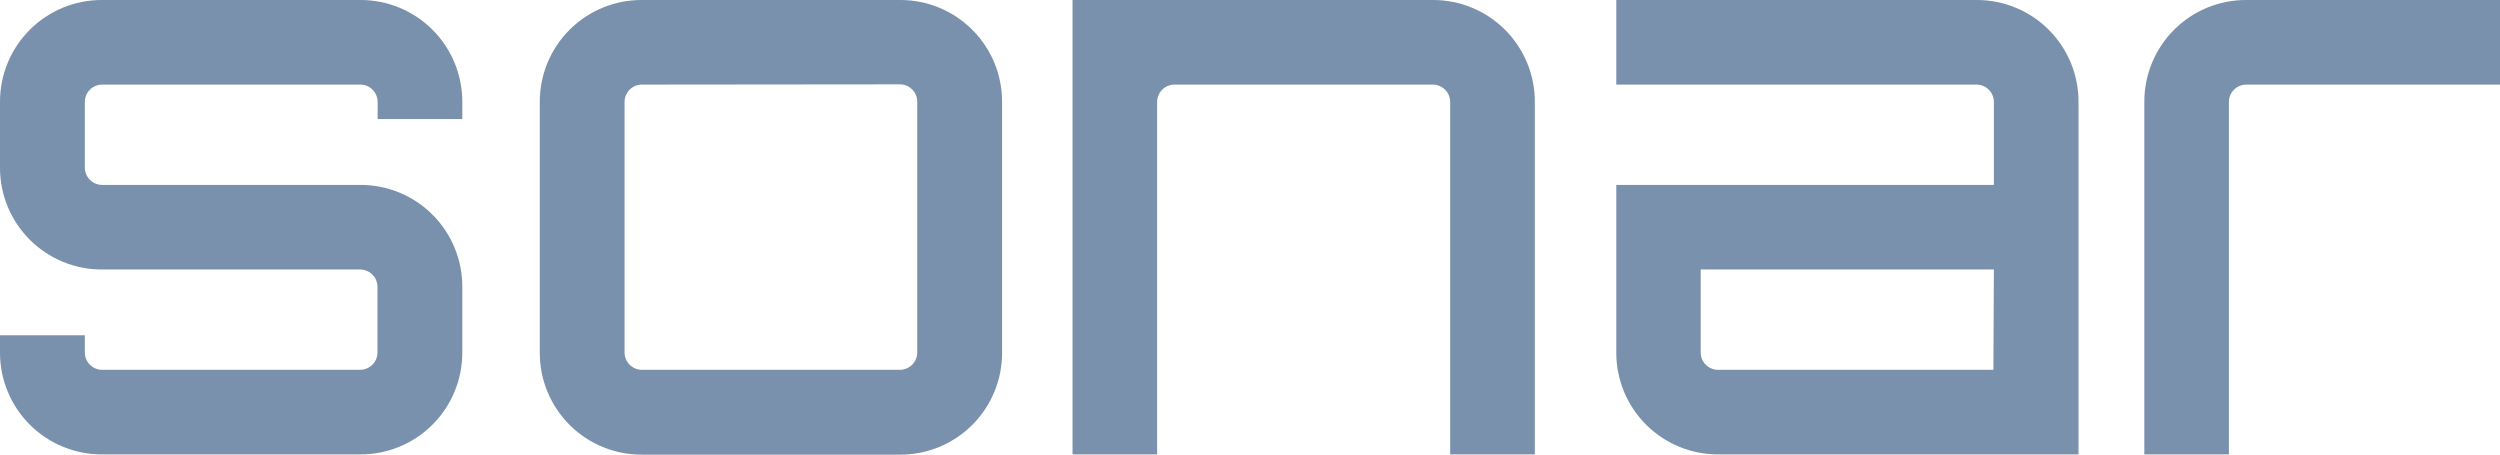
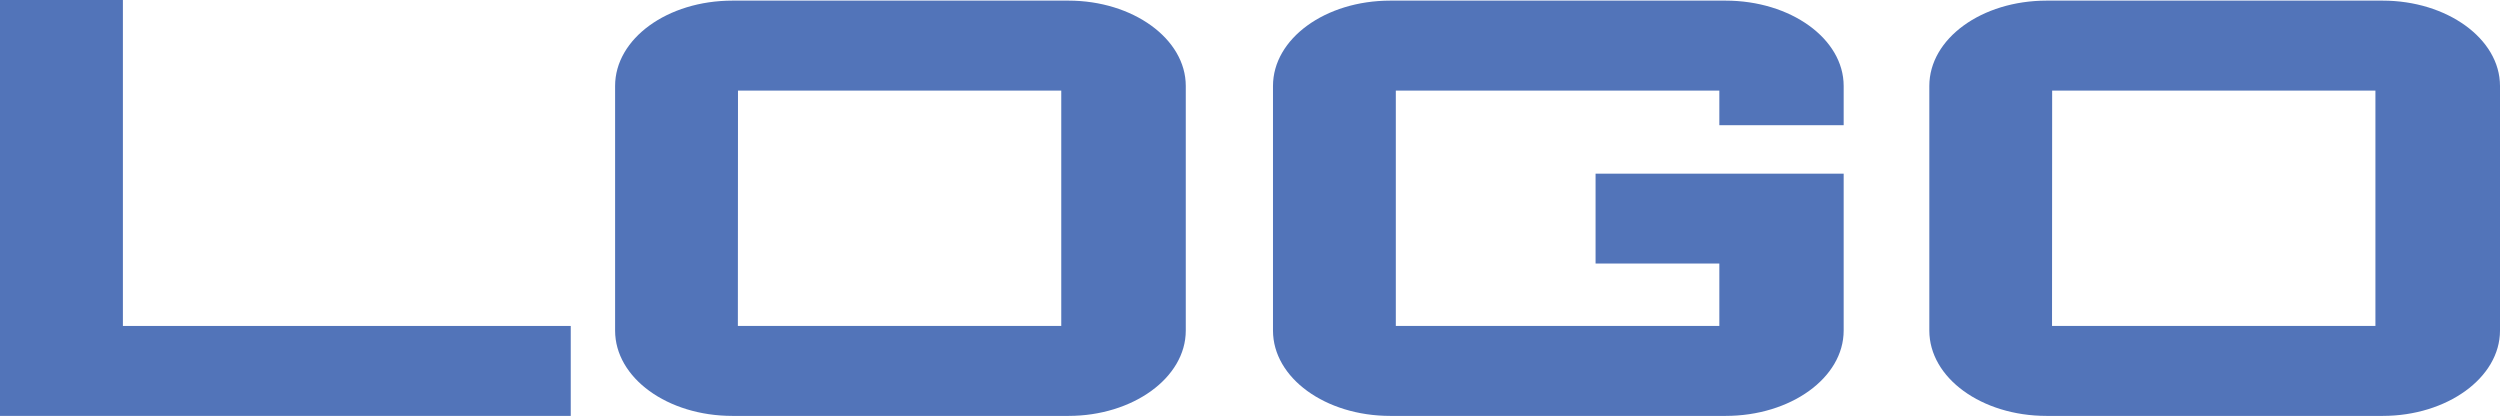
- <svg xmlns="http://www.w3.org/2000/svg" id="Layer_1" data-name="Layer 1" viewBox="0 0 408.45 74.24">
-   <defs>
-     <style>.cls-1{fill:#7991ad;}</style>
-   </defs>
-   <path class="cls-1" d="M81.67,55.29H67.84V52.48A2.84,2.84,0,0,0,65,49.66H22.79A2.84,2.84,0,0,0,20,52.48V63.23a2.84,2.84,0,0,0,2.82,2.82H65A16.61,16.61,0,0,1,81.67,82.69V93.44A16.61,16.61,0,0,1,65,110.08H22.79A16.61,16.61,0,0,1,6.14,93.44V90.62H20v2.82a2.84,2.84,0,0,0,2.82,2.82H65a2.84,2.84,0,0,0,2.81-2.82V82.69A2.84,2.84,0,0,0,65,79.87H22.79A16.61,16.61,0,0,1,6.14,63.23V52.48A16.61,16.61,0,0,1,22.79,35.84H65A16.61,16.61,0,0,1,81.67,52.48Z" transform="translate(-6.14 -35.84)" />
-   <path class="cls-1" d="M153.22,35.84a16.61,16.61,0,0,1,16.64,16.64v41a16.61,16.61,0,0,1-16.64,16.64H111A16.61,16.61,0,0,1,94.33,93.44v-41A16.61,16.61,0,0,1,111,35.84ZM111,49.66a2.84,2.84,0,0,0-2.82,2.82v41A2.84,2.84,0,0,0,111,96.26h42.24A2.84,2.84,0,0,0,156,93.44v-41a2.84,2.84,0,0,0-2.81-2.82Z" transform="translate(-6.14 -35.84)" />
-   <path class="cls-1" d="M256.9,52.48v57.6H243.07V52.48a2.84,2.84,0,0,0-2.81-2.82H198a2.84,2.84,0,0,0-2.81,2.82v57.6H181.37V35.84h58.89A16.61,16.61,0,0,1,256.9,52.48Z" transform="translate(-6.14 -35.84)" />
-   <path class="cls-1" d="M345.73,52.48v57.6H286.85a16.6,16.6,0,0,1-16.64-16.64V66.05H331.9V52.48a2.84,2.84,0,0,0-2.81-2.82H270.21V35.84h58.88A16.61,16.61,0,0,1,345.73,52.48ZM331.9,79.87H284V93.44a2.84,2.84,0,0,0,2.82,2.82h45Z" transform="translate(-6.14 -35.84)" />
-   <path class="cls-1" d="M414.59,35.84V49.66H373.12a2.84,2.84,0,0,0-2.82,2.82v57.6H356.48V52.48a16.6,16.6,0,0,1,16.64-16.64Z" transform="translate(-6.14 -35.84)" />
+ <svg xmlns="http://www.w3.org/2000/svg" id="Layer_1" data-name="Layer 1" viewBox="0 0 400.75 66.67">
+   <path d="M3.39,3.06h19.7V55.31H94.88V69.73H3.39Z" transform="translate(-3.39 -3.06)" style="fill:#5274b9" />
+   <path d="M174.67,3.16c10.29,0,18.8,6.1,18.8,13.68V56.05c0,7.58-8.51,13.68-18.8,13.68H120.8c-10.42,0-18.81-6.1-18.81-13.68V16.84c0-7.58,8.39-13.68,18.81-13.68Zm-53,52.15h51.84V17.58H121.69Z" transform="translate(-3.39 -3.06)" style="fill:#5274b9" />
+   <path d="M298.93,23.13H279V17.58H227.14V55.31H279v-10H259.16V30.9h39.77V56.05c0,7.58-8.51,13.68-18.93,13.68H226.25c-10.41,0-18.8-6.1-18.8-13.68V16.84c0-7.58,8.39-13.68,18.8-13.68H280c10.42,0,18.93,6.1,18.93,13.68Z" transform="translate(-3.39 -3.06)" style="fill:#5274b9" />
+   <path d="M385.33,3.16c10.29,0,18.81,6.1,18.81,13.68V56.05c0,7.58-8.52,13.68-18.81,13.68H331.46c-10.42,0-18.8-6.1-18.8-13.68V16.84c0-7.58,8.38-13.68,18.8-13.68Zm-53,52.15h51.84V17.58H332.35Z" transform="translate(-3.39 -3.06)" style="fill:#5274b9" />
</svg>
